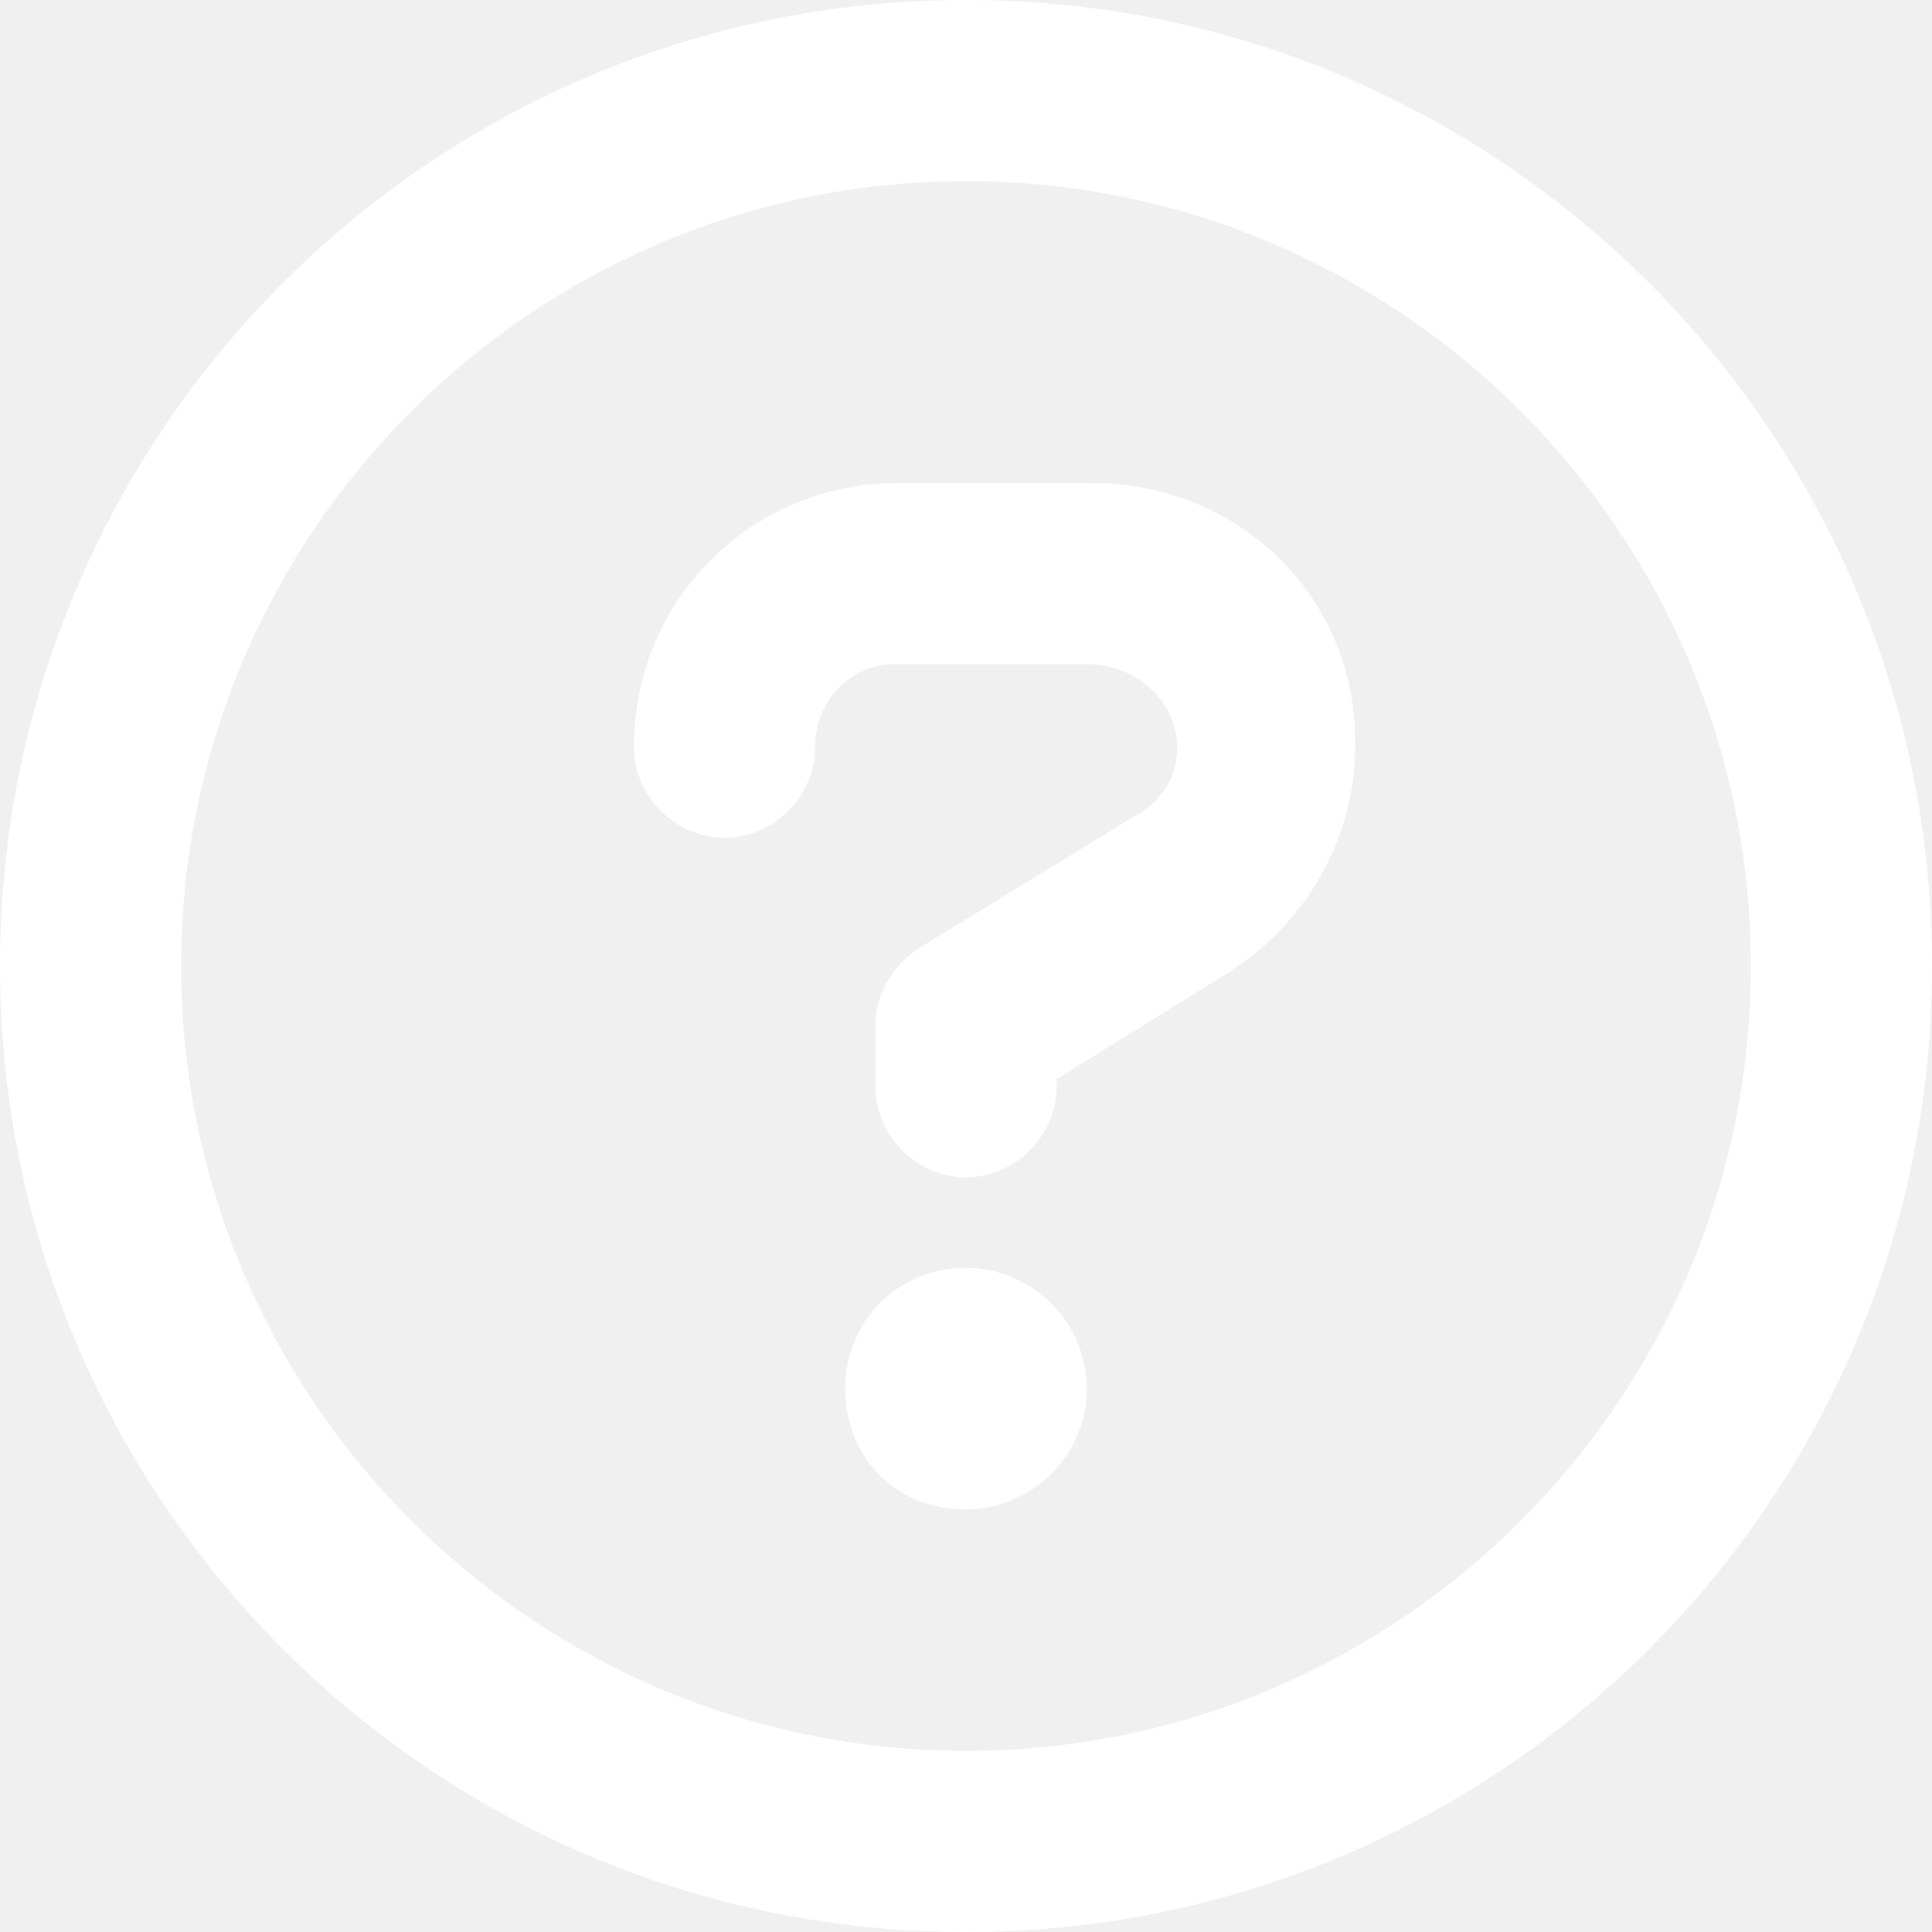
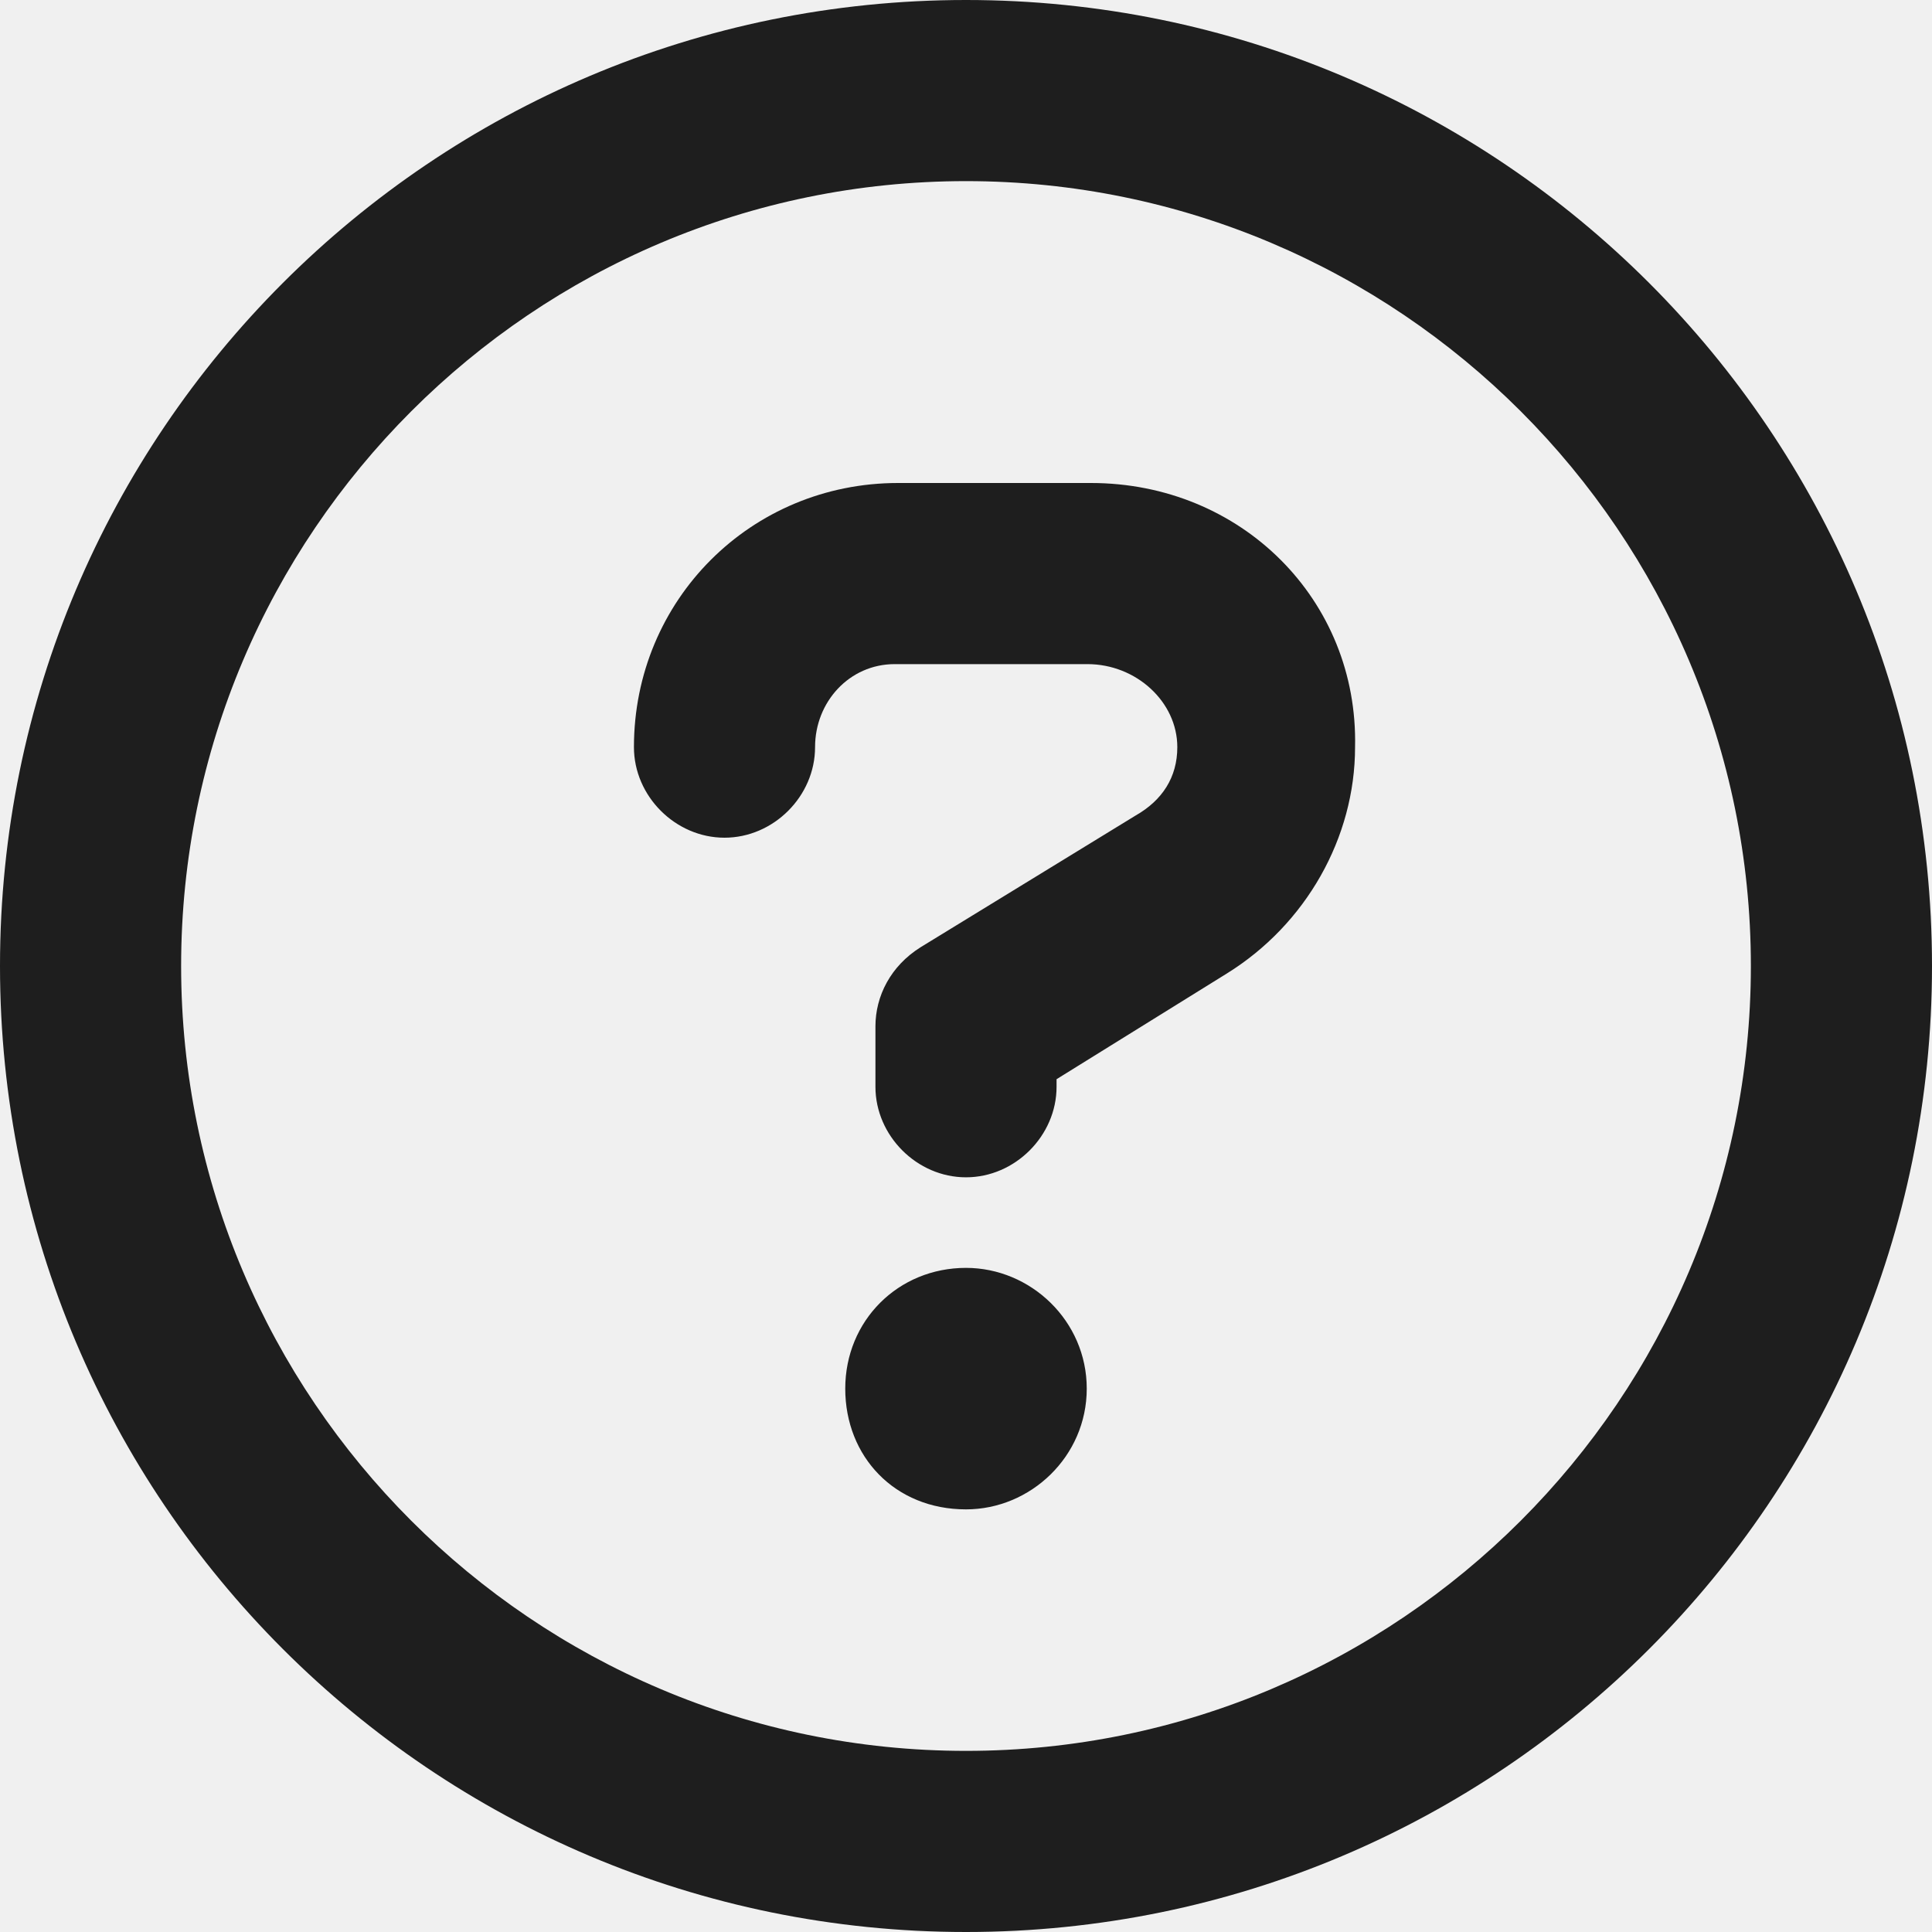
<svg xmlns="http://www.w3.org/2000/svg" width="32" height="32" viewBox="0 0 32 32" fill="none">
-   <g clip-path="url(#clip0_91_39)">
-     <path d="M16 0C7.162 0 0 7.162 0 16C0 24.837 7.162 32 16 32C24.837 32 32 24.837 32 16C32 7.162 24.837 0 16 0ZM16 29C8.831 29 3 23.168 3 16C3 8.832 8.831 3 16 3C23.169 3 29 8.832 29 16C29 23.168 23.169 29 16 29ZM16 21C14.875 21 14 21.875 14 23C14 24.125 14.819 25 16 25C17.069 25 18 24.125 18 23C18 21.875 17.069 21 16 21ZM18.069 8H14.875C12.438 8 10.5 9.938 10.5 12.375C10.5 13.188 11.188 13.875 12 13.875C12.812 13.875 13.5 13.188 13.5 12.375C13.5 11.625 14.069 11 14.819 11H18.012C18.819 11 19.5 11.625 19.5 12.375C19.5 12.875 19.25 13.256 18.812 13.506L15.25 15.688C14.75 16 14.5 16.5 14.5 17V18C14.5 18.812 15.188 19.5 16 19.5C16.812 19.5 17.5 18.812 17.5 18V17.875L20.319 16.125C21.631 15.312 22.444 13.875 22.444 12.375C22.5 9.938 20.562 8 18.069 8Z" fill="white" />
+   <g clip-path="url(#clip0_2106_1516)">
+     <mask id="mask0_2106_1516" style="mask-type:luminance" maskUnits="userSpaceOnUse" x="0" y="0" width="32" height="32">
+       <path d="M32 0H0V32H32V0Z" fill="white" />
+     </mask>
+     <g mask="url(#mask0_2106_1516)">
+       <path d="M16 0C7.162 0 0 7.162 0 16C0 24.837 7.162 32 16 32C24.837 32 32 24.837 32 16C32 7.162 24.837 0 16 0ZM16 29C8.831 29 3 23.168 3 16C3 8.832 8.831 3 16 3C23.169 3 29 8.832 29 16C29 23.168 23.169 29 16 29ZM16 21C14.875 21 14 21.875 14 23C14 24.125 14.819 25 16 25C17.069 25 18 24.125 18 23C18 21.875 17.069 21 16 21ZM18.069 8H14.875C12.438 8 10.5 9.938 10.5 12.375C10.5 13.188 11.188 13.875 12 13.875C12.812 13.875 13.5 13.188 13.5 12.375C13.5 11.625 14.069 11 14.819 11H18.012C18.819 11 19.5 11.625 19.5 12.375C19.5 12.875 19.25 13.256 18.812 13.506L15.25 15.688C14.75 16 14.5 16.5 14.5 17V18C14.5 18.812 15.188 19.5 16 19.5C16.812 19.5 17.5 18.812 17.5 18V17.875L20.319 16.125C21.631 15.312 22.444 13.875 22.444 12.375C22.5 9.938 20.562 8 18.069 8Z" fill="#1E1E1E" />
+     </g>
  </g>
  <defs>
-     <clipPath id="clip0_91_39">
+     <clipPath id="clip0_2106_1516">
      <rect width="32" height="32" fill="white" />
    </clipPath>
  </defs>
</svg>
